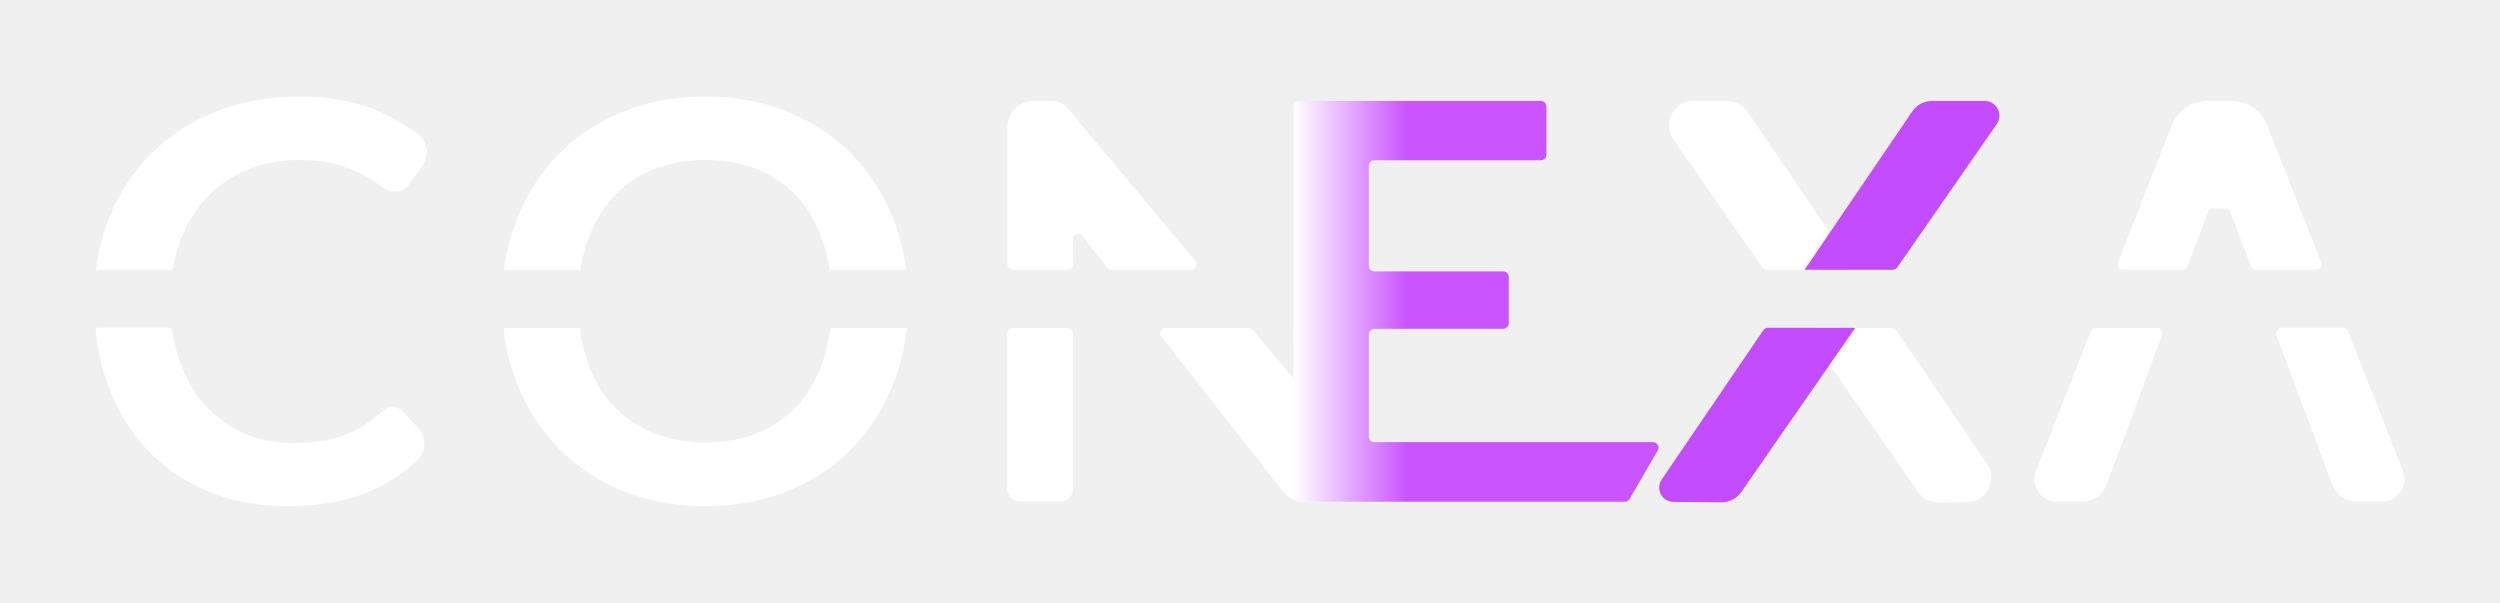
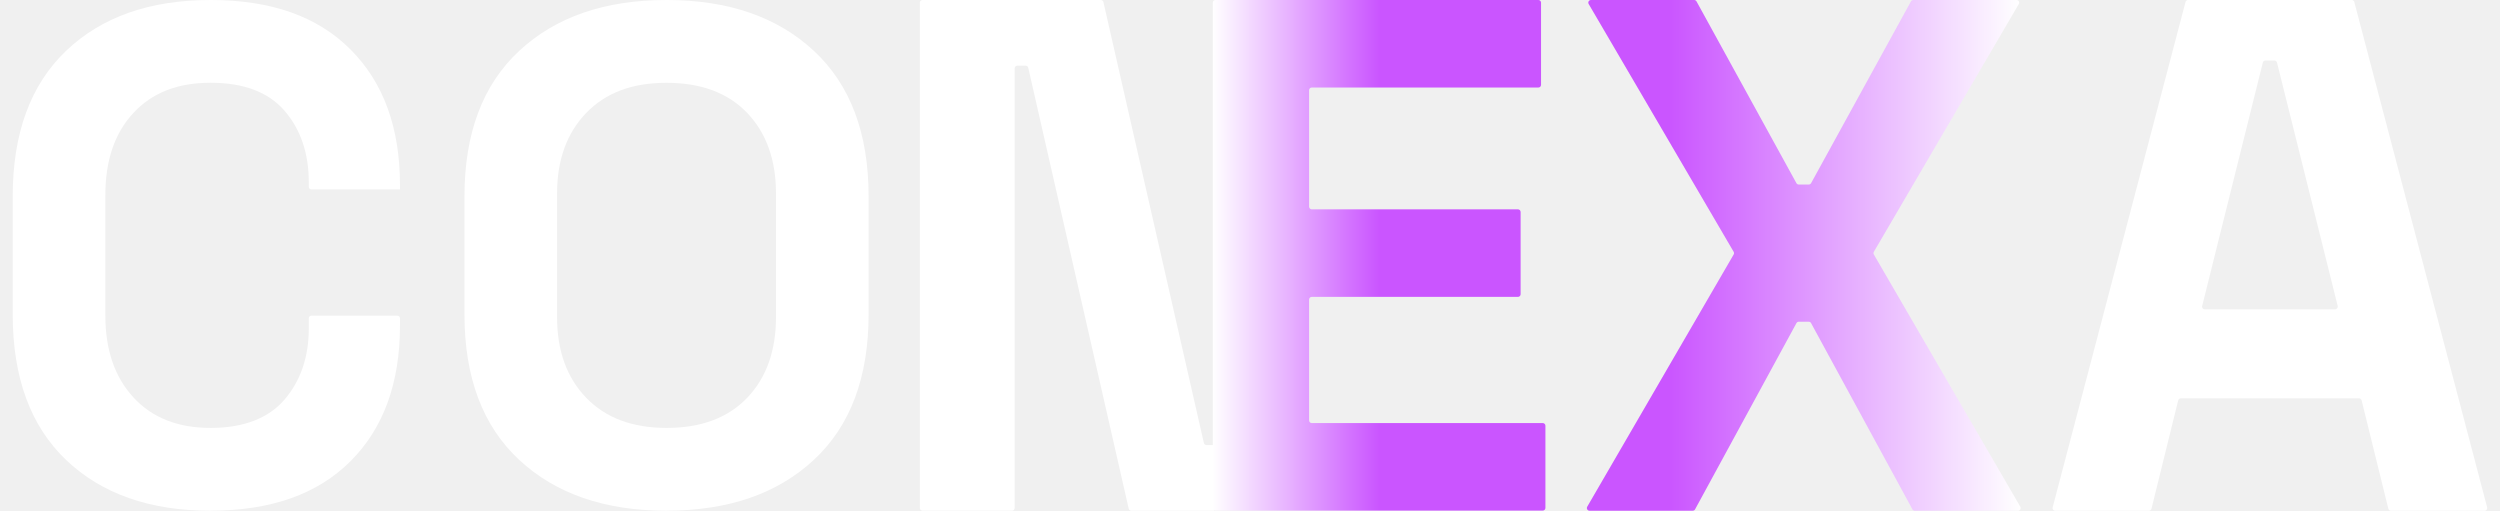
- <svg xmlns="http://www.w3.org/2000/svg" id="Capa_2" data-name="Capa 2" viewBox="0 0 660 159.1">
+ <svg xmlns="http://www.w3.org/2000/svg" id="Capa_2" data-name="Capa 2" viewBox="0 0 566.4 115.71">
  <defs>
    <style>
      .cls-1 {
-         fill: url(#Degradado_sin_nombre_124);
+         fill: url(#Degradado_sin_nombre_13);
      }

      .cls-1, .cls-2, .cls-3 {
        stroke-width: 0px;
      }

      .cls-2 {
-         fill: #c24cfe;
+         fill: url(#Degradado_sin_nombre_16);
      }

      .cls-3 {
        fill: #fff;
      }
    </style>
-     <linearGradient id="Degradado_sin_nombre_124" data-name="Degradado sin nombre 124" x1="341.53" y1="79.55" x2="437.86" y2="79.55" gradientUnits="userSpaceOnUse">
+     <linearGradient id="Degradado_sin_nombre_13" data-name="Degradado sin nombre 13" x1="274.77" y1="57.85" x2="350.14" y2="57.85" gradientUnits="userSpaceOnUse">
      <stop offset="0" stop-color="#fff" />
-       <stop offset=".31" stop-color="#ca55ff" />
+       <stop offset=".5" stop-color="#ca55ff" />
+       <stop offset="1" stop-color="#ca55ff" />
+     </linearGradient>
+     <linearGradient id="Degradado_sin_nombre_16" data-name="Degradado sin nombre 16" x1="254.41" y1="57.85" x2="352.7" y2="57.85" gradientTransform="translate(712.21) rotate(-180) scale(1 -1)" gradientUnits="userSpaceOnUse">
+       <stop offset="0" stop-color="#fff" />
+       <stop offset=".81" stop-color="#ca55ff" />
      <stop offset="1" stop-color="#ca55ff" />
    </linearGradient>
  </defs>
-   <g>
-     <path class="cls-3" d="M506.39,129.89c1.2,1.73,3.18,2.76,5.29,2.74l7.6-.07c5.17-.05,8.21-5.84,5.29-10.12l-23.99-35.25c-.27-.4-.72-.63-1.2-.63h-20.31c-1.17,0-1.86,1.31-1.19,2.27l28.5,41.06Z" />
-     <path class="cls-3" d="M461.28,29.44c-1.19-1.74-3.16-2.79-5.26-2.79h-8.91c-5.23,0-8.3,5.87-5.32,10.17l23.46,33.79c.27.39.71.62,1.19.62h20.56c1.16,0,1.85-1.3,1.2-2.26l-26.9-39.53Z" />
-   </g>
-   <g>
-     <path class="cls-2" d="M441.77,132.51l12.65.11c2.11.02,4.09-1.01,5.29-2.74l30.08-43.34h-23.07c-.48,0-.93.24-1.2.63l-26.84,39.44c-1.69,2.49.07,5.86,3.08,5.89Z" />
-     <path class="cls-2" d="M523.96,26.65h-13.87c-2.11,0-4.08,1.04-5.26,2.78l-28.44,41.8h23.29c.47,0,.92-.23,1.19-.62l26.28-37.86c1.79-2.57-.06-6.09-3.19-6.09Z" />
-   </g>
-   <path class="cls-3" d="M269.39,132.45h10.47c1.9,0,3.43-1.54,3.43-3.43v-41.01c0-.8-.65-1.45-1.45-1.45h-14.45c-.8,0-1.45.65-1.45,1.45v41.01c0,1.9,1.54,3.43,3.43,3.43Z" />
-   <path class="cls-3" d="M341.53,89.9c0,.79,1.15,4.76,2.18,8.38.43,1.5-1.5,2.52-2.5,1.32l-10.47-12.53c-.27-.33-.68-.52-1.11-.52h-21.87c-1.21,0-1.88,1.39-1.14,2.34l31.55,40.19c.98,1.27,1.98,2.15,3,2.63,1.02.49,2.32.73,3.88.73h8.72c.8,0,1.45-.65,1.45-1.45v-43c0-.8-.65-1.45-1.45-1.45h-10.79c-.8,0-1.45.65-1.45,1.45v1.9Z" />
-   <path class="cls-3" d="M283.3,67.48c0-1.27-.04-2.67-.11-4.21h0c-.07-1.4,1.7-2.06,2.57-.96l6.57,8.36c.27.35.69.55,1.14.55h20.94c1.23,0,1.9-1.43,1.11-2.38l-32.66-39.06c-.54-.68-1.02-1.23-1.46-1.65-.44-.41-.89-.73-1.35-.95-.46-.22-.99-.37-1.57-.44-.59-.07-1.32-.11-2.2-.11h-3.37c-3.84,0-6.95,3.11-6.95,6.95v36.19c0,.8.65,1.45,1.45,1.45h14.45c.8,0,1.45-.65,1.45-1.45v-2.31Z" />
-   <g>
-     <path class="cls-3" d="M537.52,124.29c-1.54,3.92,1.35,8.16,5.56,8.16h6.53c1.66,0,3.06-.46,4.21-1.39,1.14-.93,1.91-1.95,2.3-3.07l14.66-39.48c.35-.95-.35-1.95-1.36-1.95h-16.09c-.6,0-1.13.36-1.35.92l-14.46,36.82Z" />
-     <path class="cls-3" d="M584.21,55.02l3.27-.02c.61,0,1.15.37,1.37.94l5.36,14.35c.21.57.75.94,1.36.94h15.83c1.02,0,1.72-1.03,1.35-1.98l-14.23-36.22c-1.51-3.85-5.23-6.38-9.37-6.38h-6.4c-4.14,0-7.85,2.53-9.37,6.38l-14.23,36.22c-.37.95.33,1.98,1.35,1.98h15.7c.61,0,1.15-.38,1.36-.94l5.32-14.32c.21-.56.75-.94,1.35-.94Z" />
-     <path class="cls-3" d="M615.75,127.98c.49,1.27,1.28,2.33,2.38,3.18,1.1.85,2.5,1.28,4.21,1.28h6.45c4.21,0,7.1-4.24,5.56-8.16l-14.46-36.82c-.22-.55-.75-.92-1.35-.92h-16.18c-1.01,0-1.71,1.01-1.36,1.95l14.75,39.48Z" />
-   </g>
-   <path class="cls-3" d="M47.45,64c1.68-4.61,4.02-8.52,7.02-11.74,3-3.22,6.58-5.69,10.75-7.43,4.17-1.73,8.74-2.6,13.72-2.6,4.24,0,7.74.44,10.5,1.32,2.76.88,5.04,1.83,6.84,2.85,1.8,1.02,3.29,1.98,4.46,2.85,1.17.88,2.32,1.32,3.44,1.32s1.91-.22,2.52-.66c.61-.44,1.11-.95,1.5-1.54l3.32-4.6c1.95-2.71,1.37-6.48-1.3-8.48-3.15-2.37-6.66-4.39-10.54-6.04-5.88-2.51-12.74-3.77-20.6-3.77s-15.4,1.33-22.06,3.99c-6.66,2.66-12.38,6.38-17.16,11.16-4.78,4.78-8.49,10.48-11.12,17.08-1.68,4.23-2.82,8.73-3.43,13.51,0,0,0,.02.01.02h20.23s.01,0,.01-.01c.42-2.54,1.04-4.95,1.87-7.22Z" />
-   <path class="cls-3" d="M28.36,101.28c2.37,6.63,5.77,12.34,10.21,17.12,4.44,4.78,9.79,8.51,16.06,11.19,6.27,2.68,13.33,4.02,21.18,4.02,8.78,0,16.3-1.41,22.57-4.24,4.4-1.99,8.31-4.59,11.74-7.8,2.43-2.28,2.55-6.1.29-8.55l-3.95-4.29c-.78-.83-1.71-1.24-2.78-1.24-.63,0-1.22.13-1.76.4-.54.27-1.05.62-1.54,1.06-1.61,1.46-3.23,2.7-4.87,3.69-1.63,1-3.37,1.82-5.19,2.45-1.83.63-3.83,1.1-6,1.39-2.17.29-4.6.44-7.28.44-4.49,0-8.68-.84-12.58-2.52-3.9-1.68-7.29-4.11-10.17-7.28-2.88-3.17-5.16-7.07-6.84-11.71-.92-2.54-1.59-5.29-2-8.23-.05-.37-.36-.65-.74-.65h-18.72c-.45,0-.8.39-.75.84.53,4.89,1.56,9.53,3.12,13.89Z" />
-   <path class="cls-3" d="M155,63.93c1.56-4.61,3.79-8.52,6.7-11.74,2.9-3.22,6.43-5.68,10.57-7.39,4.15-1.71,8.8-2.56,13.97-2.56s9.82.85,13.94,2.56c4.12,1.71,7.62,4.17,10.5,7.39,2.88,3.22,5.09,7.13,6.62,11.74.76,2.28,1.33,4.71,1.72,7.29,0,0,0,.01.01.01h20.22s.02,0,.01-.02c-.6-4.63-1.72-9.04-3.35-13.21-2.59-6.61-6.22-12.32-10.9-17.12-4.68-4.8-10.32-8.57-16.9-11.3-6.58-2.73-13.88-4.1-21.88-4.1s-15.3,1.35-21.91,4.06c-6.61,2.71-12.27,6.47-16.97,11.3-4.71,4.83-8.35,10.55-10.94,17.16-1.63,4.18-2.75,8.58-3.35,13.21,0,0,0,.02.01.02h20.16s.01,0,.01-.01c.39-2.58.97-5.01,1.74-7.29Z" />
-   <path class="cls-3" d="M217.3,95.17c-1.54,4.61-3.74,8.51-6.62,11.71-2.88,3.2-6.38,5.65-10.5,7.35-4.12,1.71-8.77,2.56-13.94,2.56s-9.83-.85-13.97-2.56c-4.15-1.71-7.67-4.16-10.57-7.35-2.9-3.19-5.13-7.1-6.7-11.71-.9-2.67-1.54-5.54-1.92-8.61,0,0,0-.01-.01-.01h-20.13s-.02,0-.01.02c.55,5.11,1.71,9.96,3.49,14.53,2.59,6.61,6.23,12.33,10.94,17.16,4.71,4.83,10.36,8.6,16.97,11.3,6.61,2.71,13.91,4.06,21.91,4.06s15.29-1.35,21.88-4.06c6.58-2.71,12.22-6.47,16.9-11.3,4.68-4.83,8.32-10.55,10.9-17.16,1.79-4.57,2.94-9.41,3.49-14.53,0,0,0-.02-.01-.02h-20.2s-.01,0-.01.01c-.37,3.07-1,5.94-1.89,8.61Z" />
-   <path class="cls-1" d="M408.26,28.1v12.76c0,.8-.65,1.45-1.45,1.45h-44c-.8,0-1.45.65-1.45,1.45v26.44c0,.8.65,1.45,1.45,1.45h34.05c.8,0,1.45.65,1.45,1.45v12.25c0,.8-.65,1.45-1.45,1.45h-34.05c-.8,0-1.45.65-1.45,1.45v27.03c0,.8.65,1.45,1.45,1.45h73.6c1.12,0,1.81,1.21,1.25,2.17l-7.46,12.84c-.26.45-.74.72-1.25.72h-85.97c-.8,0-1.45-.65-1.45-1.45V28.1c0-.8.65-1.45,1.45-1.45h63.83c.8,0,1.45.65,1.45,1.45Z" />
+   <path class="cls-3" d="M47.7,115.71c-13.78,0-24.69-3.84-32.74-11.52-8.05-7.68-12.08-18.67-12.08-32.98v-26.7c0-14.3,4.03-25.3,12.08-32.98C23.01,3.84,33.92,0,47.7,0s24.24,3.73,31.71,11.21c7.47,7.47,11.21,17.72,11.21,30.75v.95h-20.08c-.32,0-.58-.26-.58-.58v-1.01c0-6.57-1.83-11.97-5.48-16.21-3.66-4.24-9.25-6.36-16.77-6.36s-13.25,2.28-17.48,6.83c-4.24,4.56-6.36,10.76-6.36,18.6v27.34c0,7.74,2.12,13.91,6.36,18.52,4.24,4.61,10.07,6.91,17.48,6.91s13.11-2.15,16.77-6.44c3.66-4.29,5.48-9.67,5.48-16.13v-2.28c0-.32.26-.58.58-.58h19.5c.32,0,.58.26.58.58v1.64c0,13.03-3.73,23.28-11.21,30.75-7.47,7.47-18.04,11.21-31.71,11.21Z" />
+   <path class="cls-3" d="M151.01,115.71c-13.99,0-25.11-3.84-33.38-11.52-8.26-7.68-12.4-18.67-12.4-32.98v-26.7c0-14.3,4.13-25.3,12.4-32.98C125.9,3.84,137.02,0,151.01,0s25.11,3.84,33.38,11.52c8.26,7.68,12.4,18.67,12.4,32.98v26.7c0,14.3-4.13,25.3-12.4,32.98-8.26,7.68-19.39,11.52-33.38,11.52ZM151.01,96.95c7.84,0,13.93-2.28,18.28-6.83,4.34-4.55,6.52-10.65,6.52-18.28v-27.97c0-7.63-2.17-13.72-6.52-18.28-4.35-4.55-10.44-6.83-18.28-6.83s-13.8,2.28-18.2,6.83c-4.4,4.56-6.6,10.65-6.6,18.28v27.97c0,7.63,2.2,13.72,6.6,18.28,4.4,4.56,10.46,6.83,18.2,6.83Z" />
+   <path class="cls-3" d="M275.11,115.71h-18.8c-.28,0-.53-.2-.59-.47l-22.76-99.89c-.06-.28-.31-.47-.59-.47h-1.89c-.33,0-.6.27-.6.6v99.62c0,.33-.27.6-.6.6h-20.28c-.33,0-.6-.27-.6-.6V.6c0-.33.27-.6.6-.6h40.4c.28,0,.53.2.59.47l22.76,99.89c.06.28.31.47.59.47h1.89" />
+   <path class="cls-1" d="M274.77,115.1V.6c0-.33.27-.6.6-.6h73.17c.33,0,.6.27.6.6v18.63c0,.33-.27.6-.6.6h-51.35c-.33,0-.6.27-.6.6v26.4c0,.33.27.6.6.6h46.72c.33,0,.6.27.6.6v18.63c0,.33-.27.6-.6.6h-46.72c-.33,0-.6.27-.6.6v27.39c0,.33.27.6.6.6h52.34c.33,0,.6.27.6.6v18.63c0,.33-.27.6-.6.6h-74.16c-.33,0-.6-.27-.6-.6Z" />
+   <path class="cls-2" d="M457.72,114.8l-33.18-57.14c-.11-.19-.11-.42,0-.61L457.38.91c.24-.4-.05-.91-.52-.91h-23.38c-.22,0-.42.12-.53.31l-22.63,41.19c-.11.19-.31.31-.53.31h-2.26c-.22,0-.42-.12-.53-.31L384.36.31c-.11-.19-.31-.31-.53-.31h-23.38c-.47,0-.76.51-.52.91l32.85,56.14c.11.19.11.42,0,.61l-33.18,57.14c-.23.4.06.91.52.91h23.39c.22,0,.43-.12.53-.32l22.96-42.18c.11-.19.31-.32.53-.32h2.26c.22,0,.43.12.53.32l22.96,42.18c.11.19.31.32.53.32h23.38c.47,0,.76-.51.52-.91Z" />
+   <path class="cls-3" d="M465.05,114.95L495.15.45c.07-.27.31-.45.58-.45h37.08c.27,0,.51.19.58.45l30.1,114.5c.1.38-.19.76-.58.76h-21.22c-.28,0-.52-.19-.59-.46l-6.05-24.54c-.07-.27-.31-.46-.59-.46h-40.38c-.28,0-.52.19-.59.46l-6.05,24.54c-.07.27-.31.46-.59.46h-21.22c-.4,0-.69-.37-.58-.76ZM499.51,70.08h29.53c.39,0,.68-.37.59-.75l-13.75-55.16c-.07-.27-.31-.46-.59-.46h-2.03c-.28,0-.52.19-.59.46l-13.75,55.16c-.1.38.19.75.59.75Z" />
</svg>
